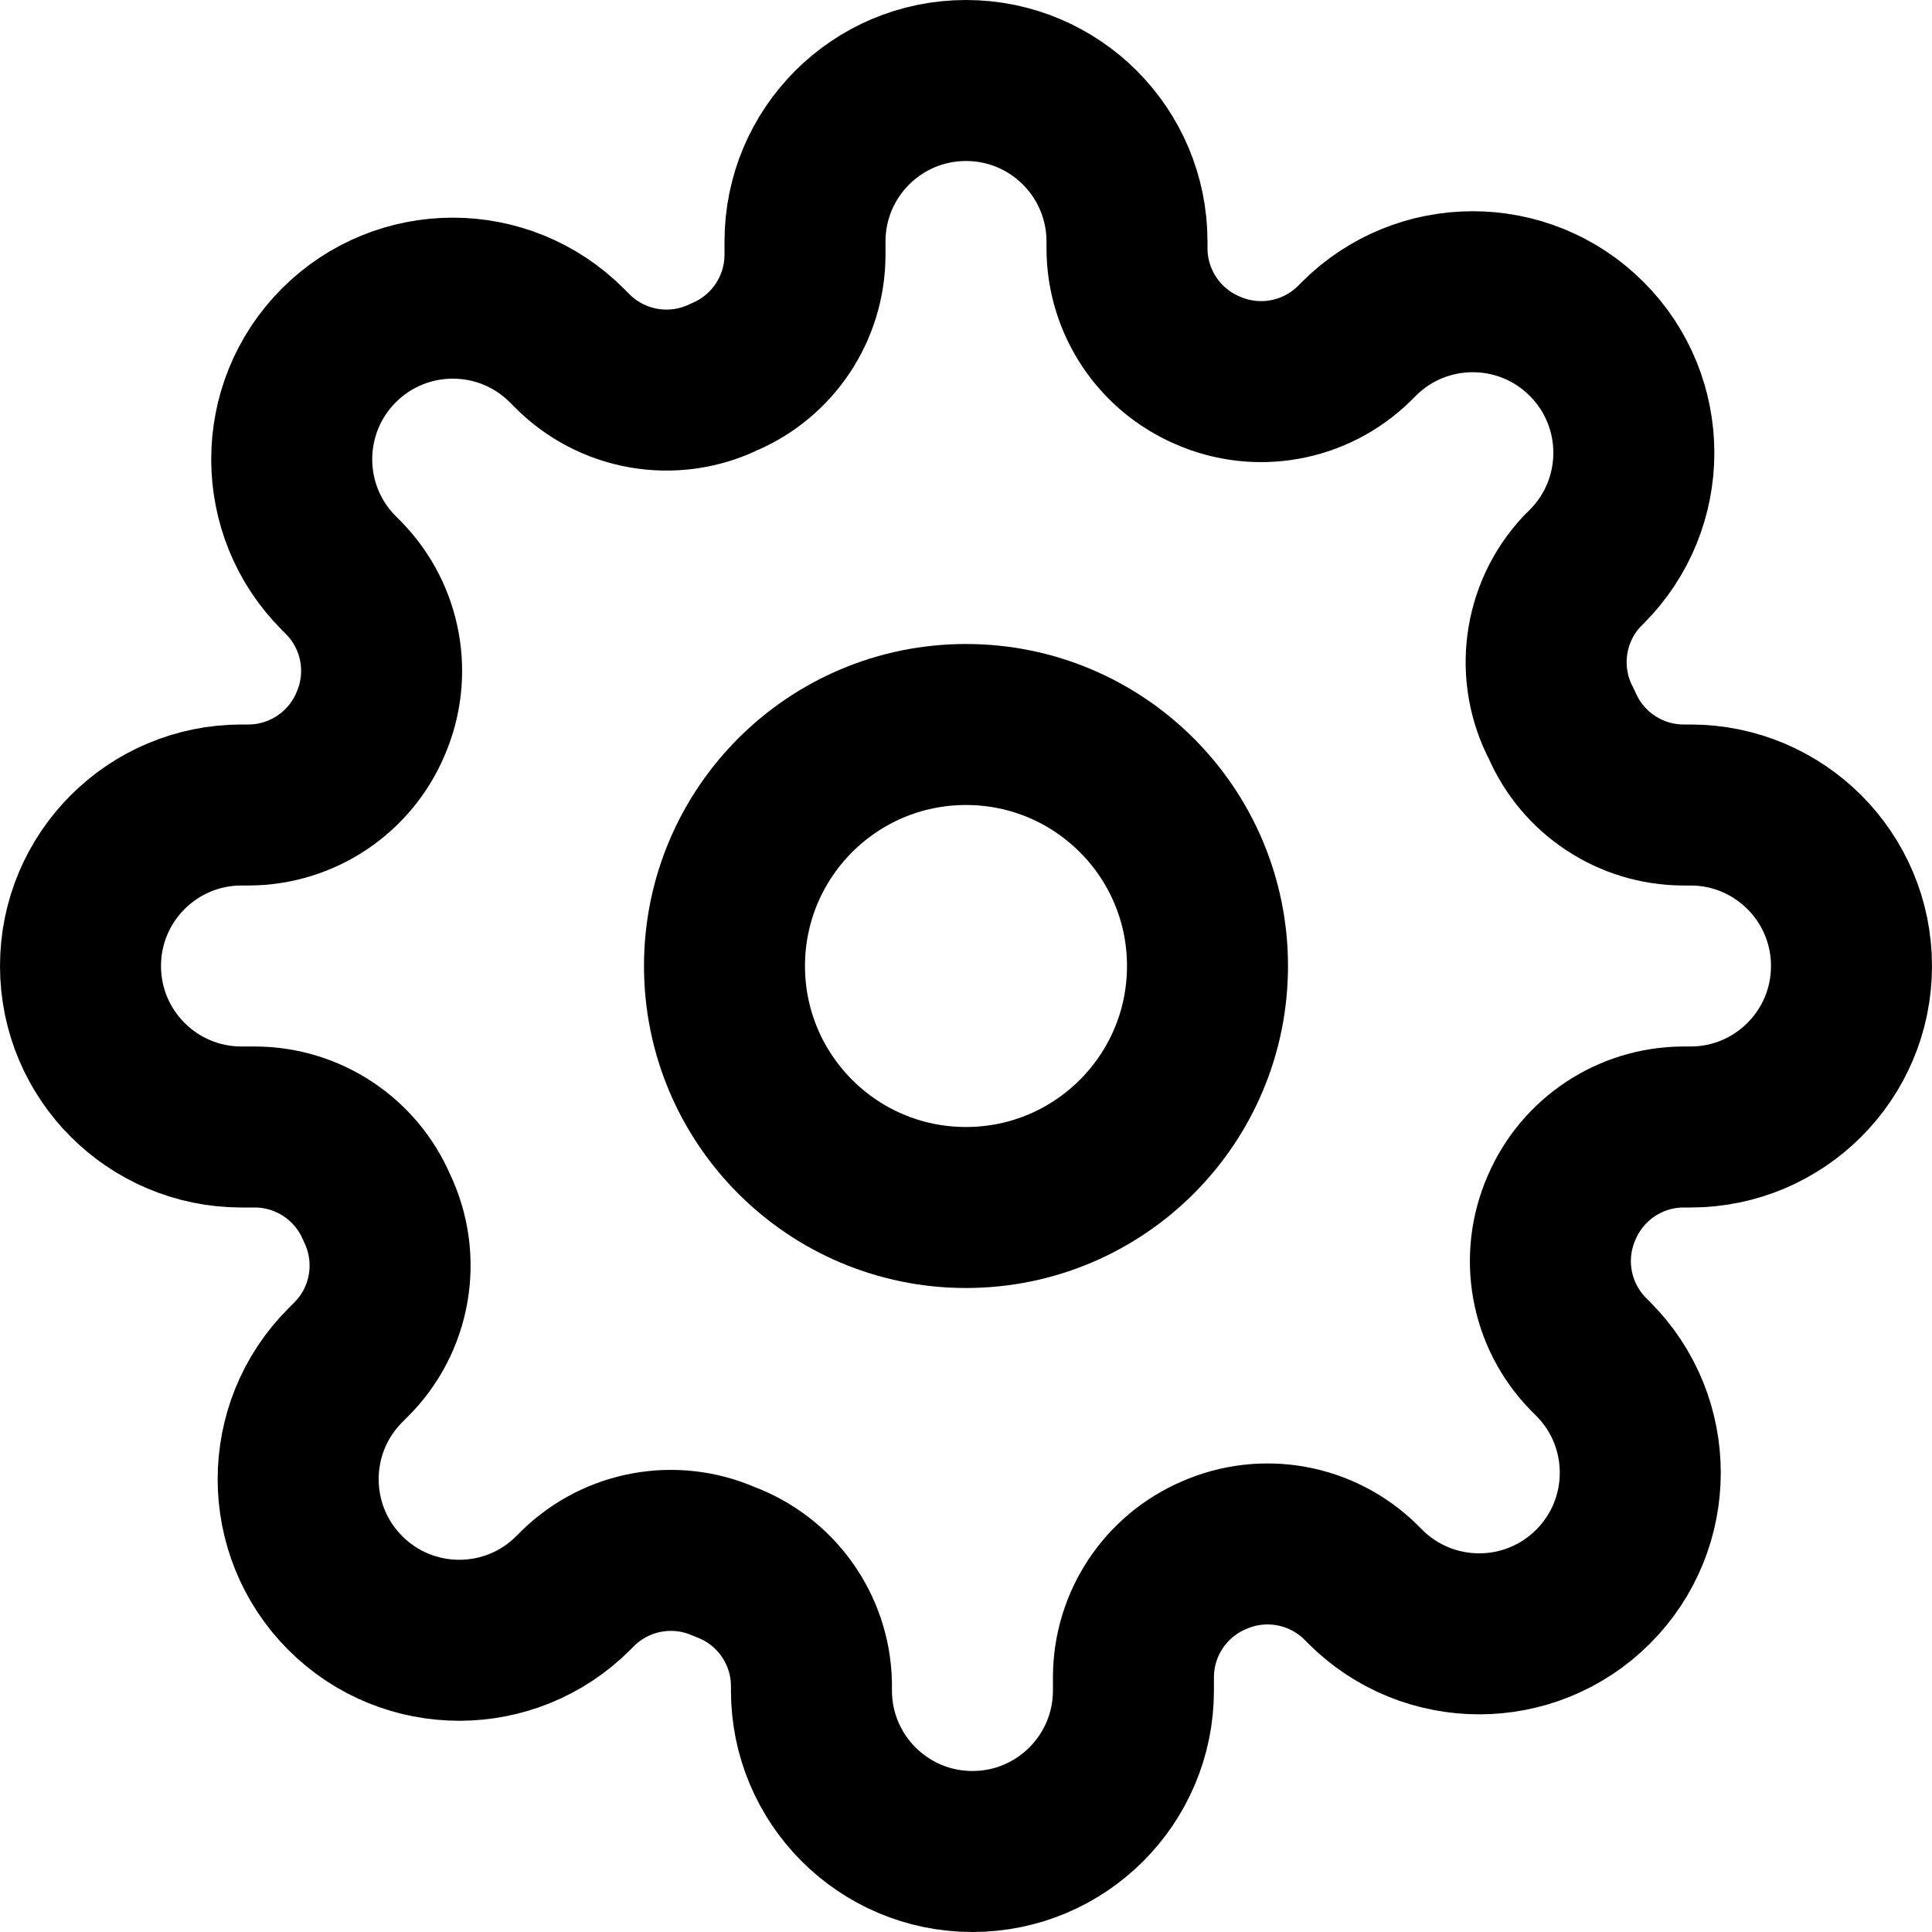
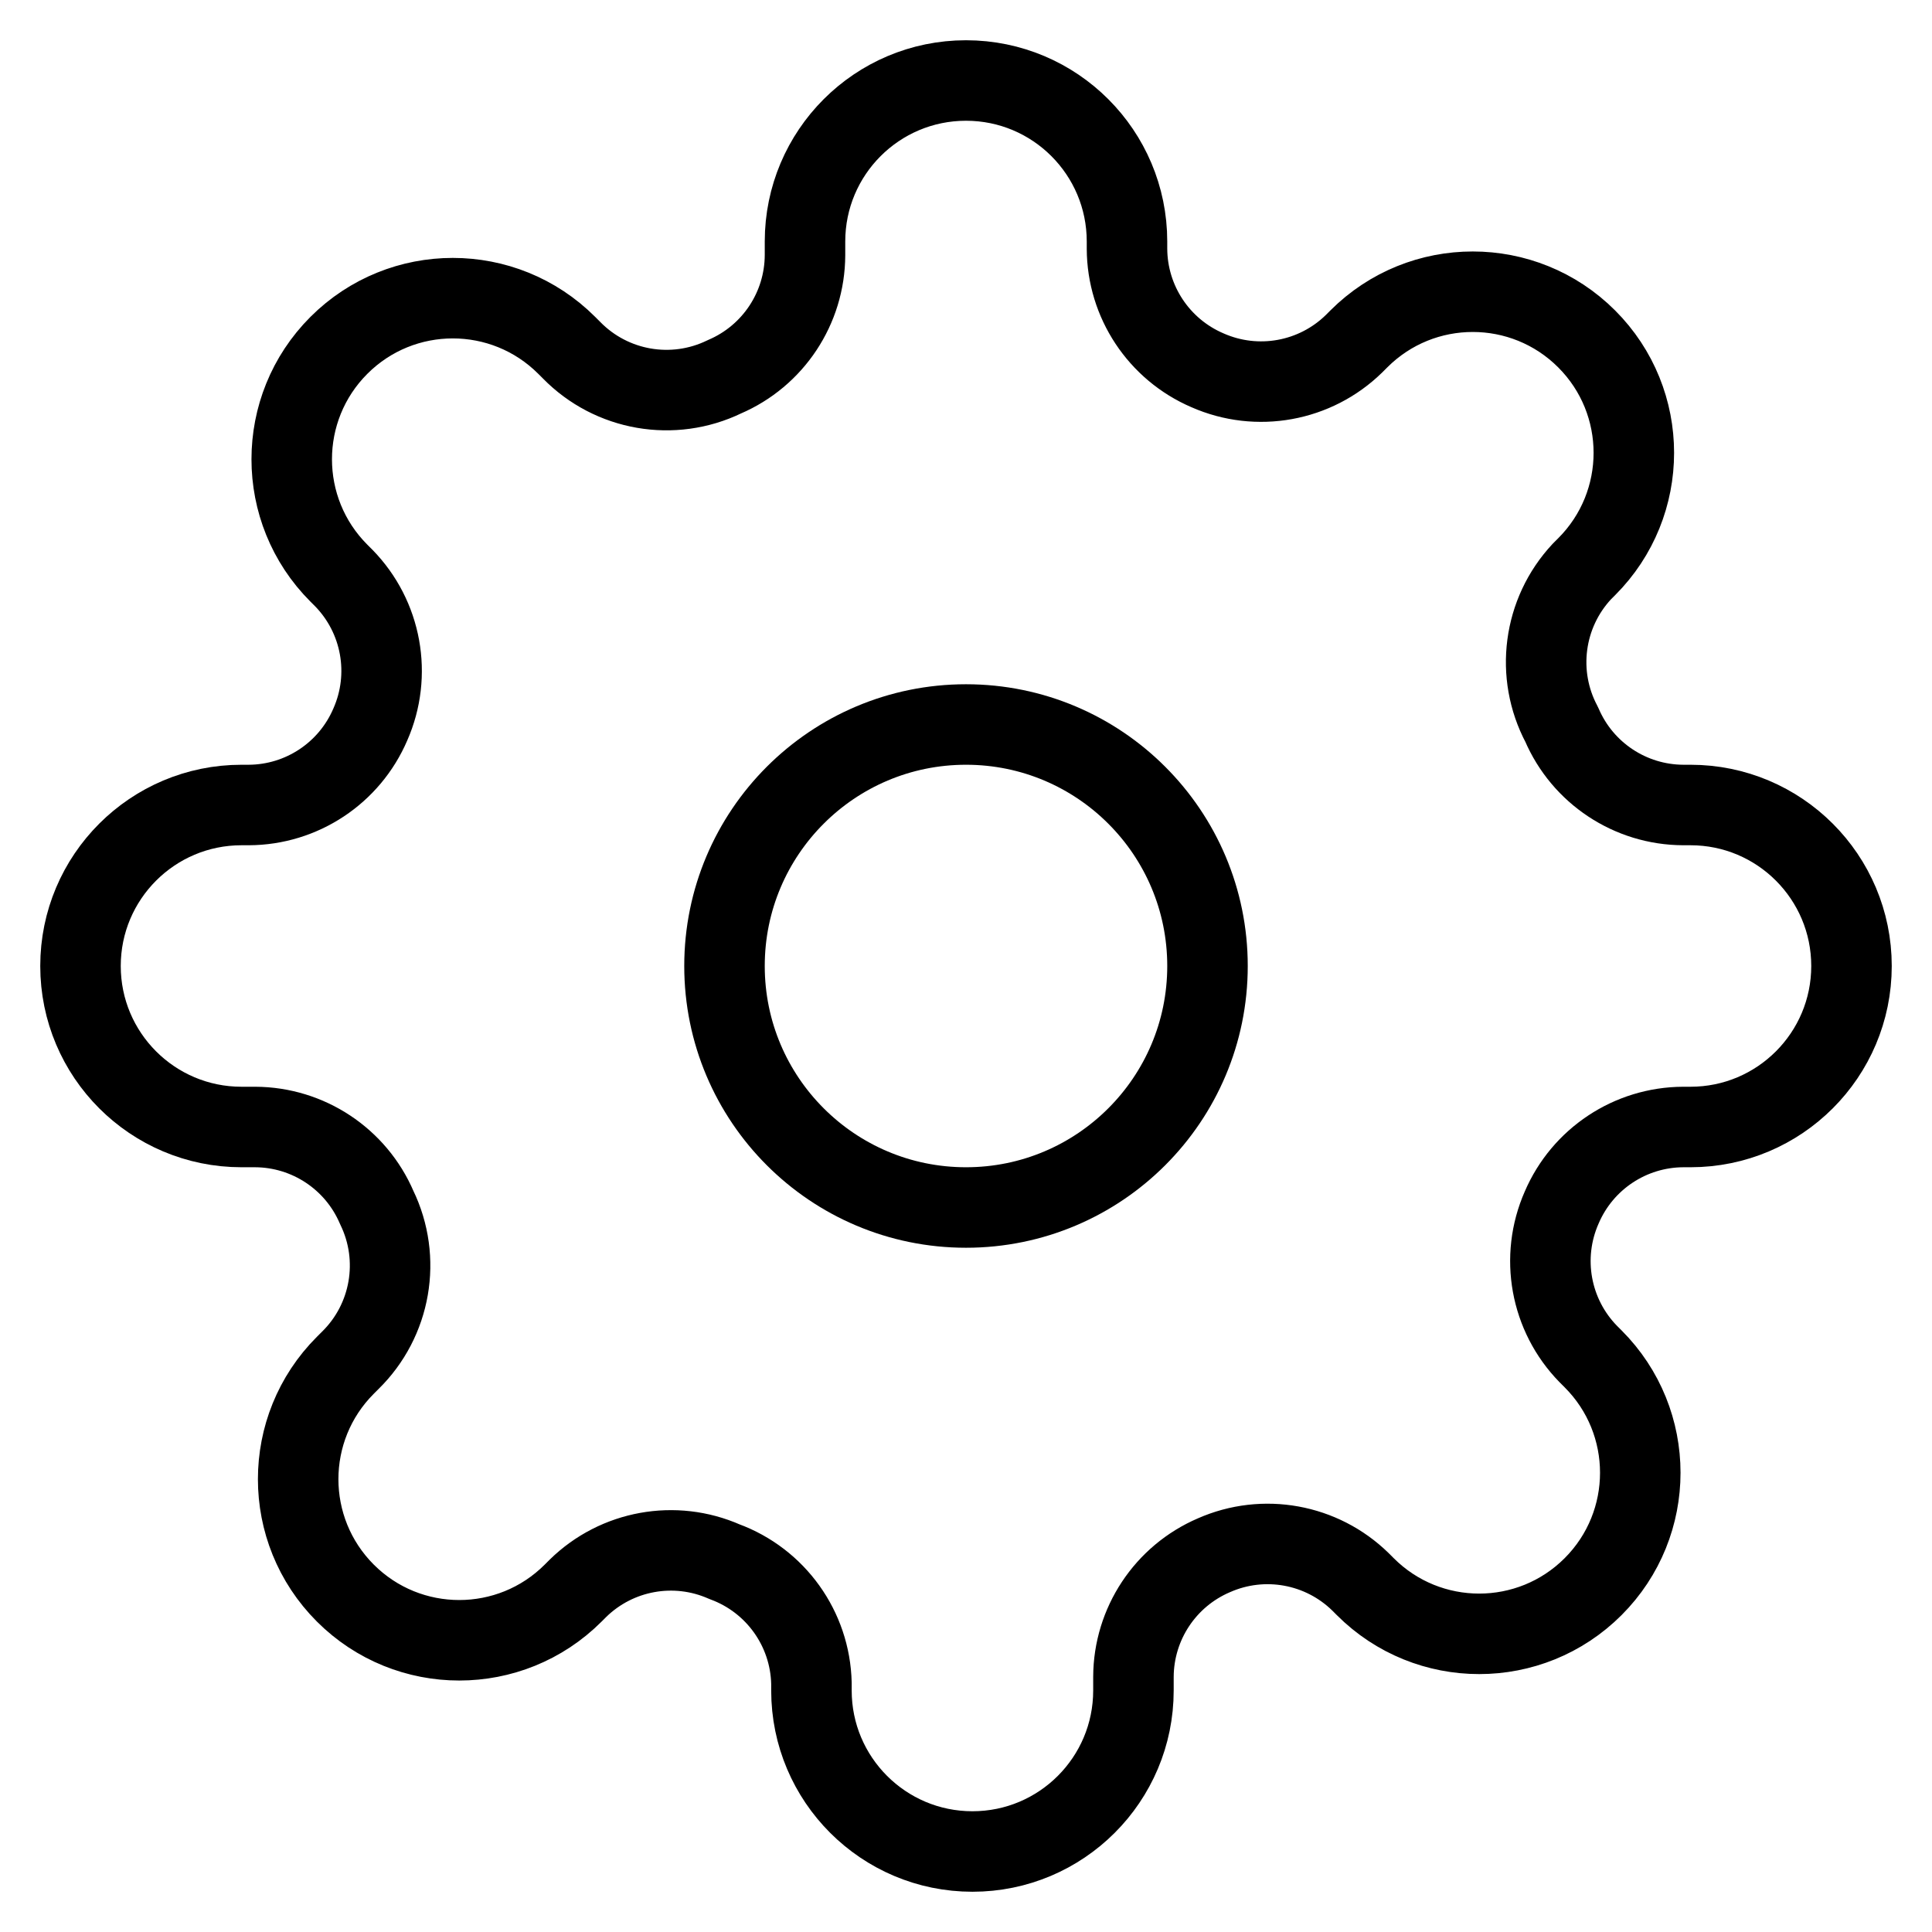
- <svg xmlns="http://www.w3.org/2000/svg" viewBox="0 0 24 24" fill="none" stroke="currentColor" stroke-width="2" stroke-linecap="round" stroke-linejoin="round">
+ <svg xmlns="http://www.w3.org/2000/svg" viewBox="0 0 24 24" fill="none" stroke="currentColor" stroke-width="1" stroke-linecap="round" stroke-linejoin="round">
  <circle cx="12" cy="12" r="3" />
  <path d="M19.4 15a1.65 1.65 0 0 0 .33 1.82l.06.06a2 2 0 0 1-2.83 2.83l-.06-.06a1.65 1.65 0 0 0-1.82-.33 1.65 1.65 0 0 0-1 1.51V21a2 2 0 0 1-4 0v-.09A1.65 1.65 0 0 0 9 19.4a1.65 1.65 0 0 0-1.82.33l-.06.06a2 2 0 0 1-2.83-2.83l.06-.06A1.65 1.65 0 0 0 4.68 15a1.65 1.65 0 0 0-1.51-1H3a2 2 0 0 1 0-4h.09A1.65 1.65 0 0 0 4.6 9a1.65 1.65 0 0 0-.33-1.82l-.06-.06a2 2 0 0 1 2.83-2.83l.06.06A1.65 1.65 0 0 0 9 4.68a1.65 1.65 0 0 0 1-1.51V3a2 2 0 0 1 4 0v.09a1.65 1.65 0 0 0 1 1.51 1.65 1.65 0 0 0 1.82-.33l.06-.06a2 2 0 0 1 2.83 2.83l-.06.06A1.65 1.65 0 0 0 19.4 9a1.65 1.65 0 0 0 1.51 1H21a2 2 0 0 1 0 4h-.09a1.65 1.65 0 0 0-1.51 1z" />
</svg>
